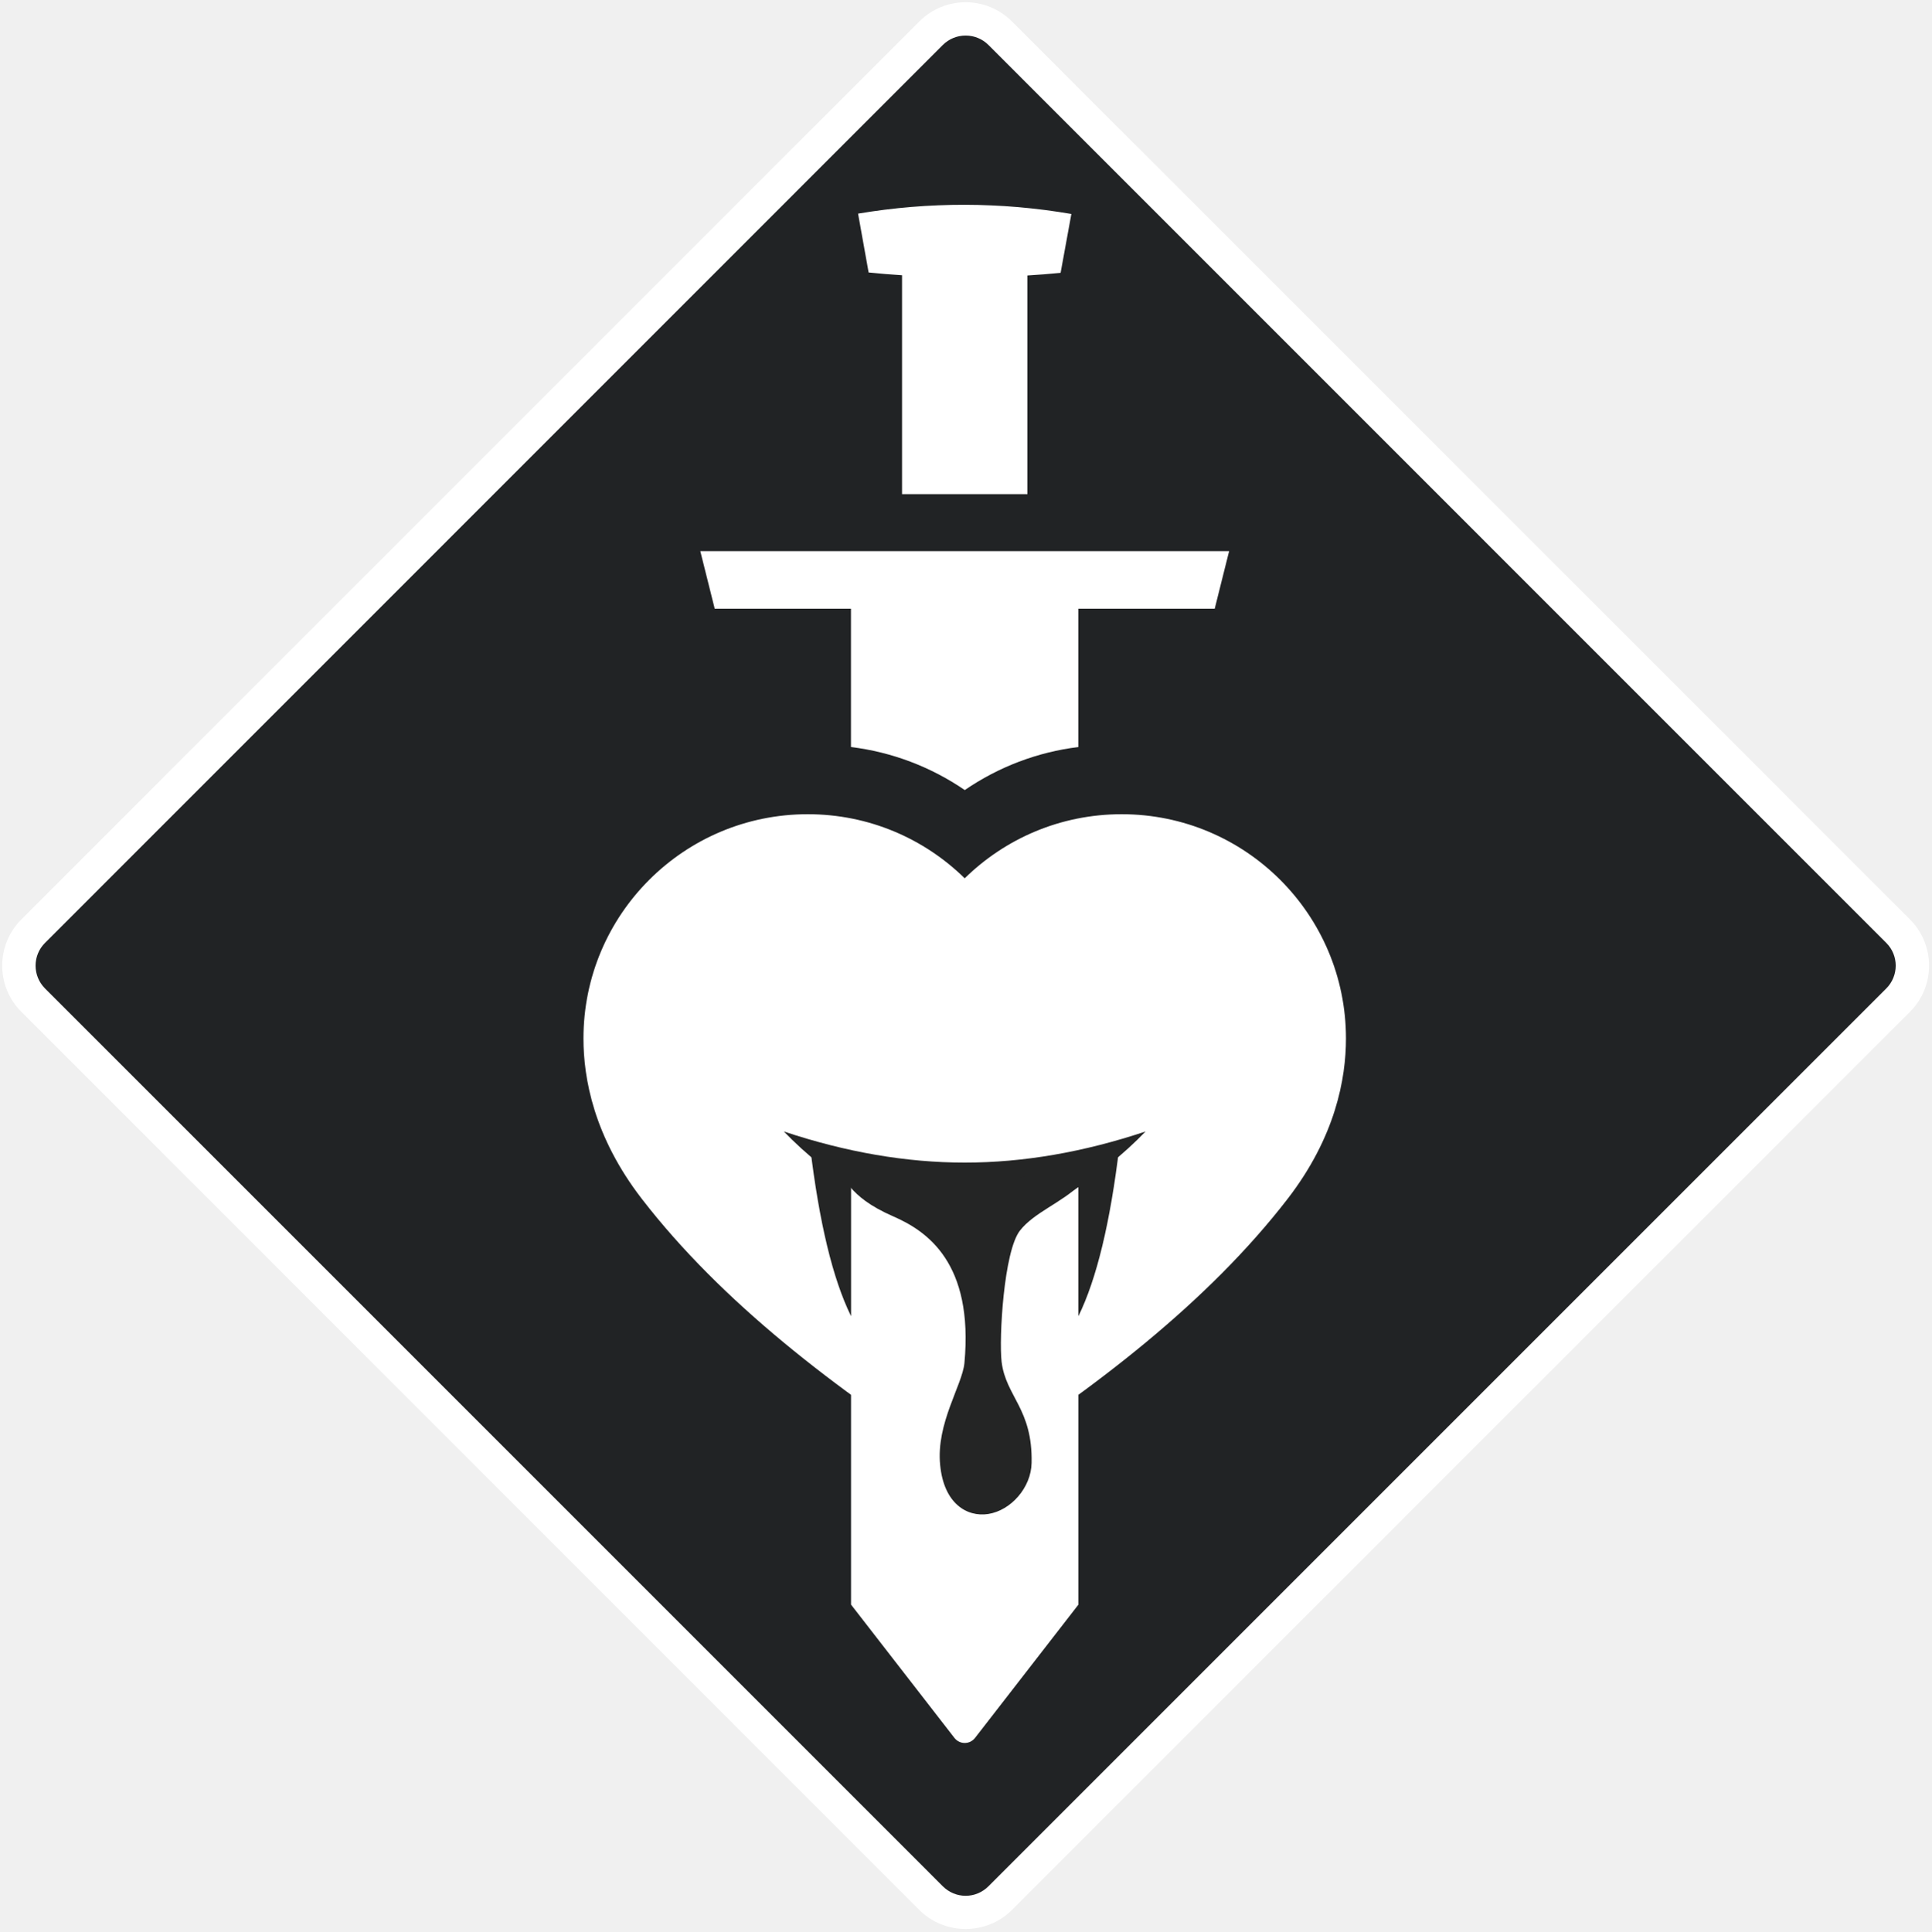
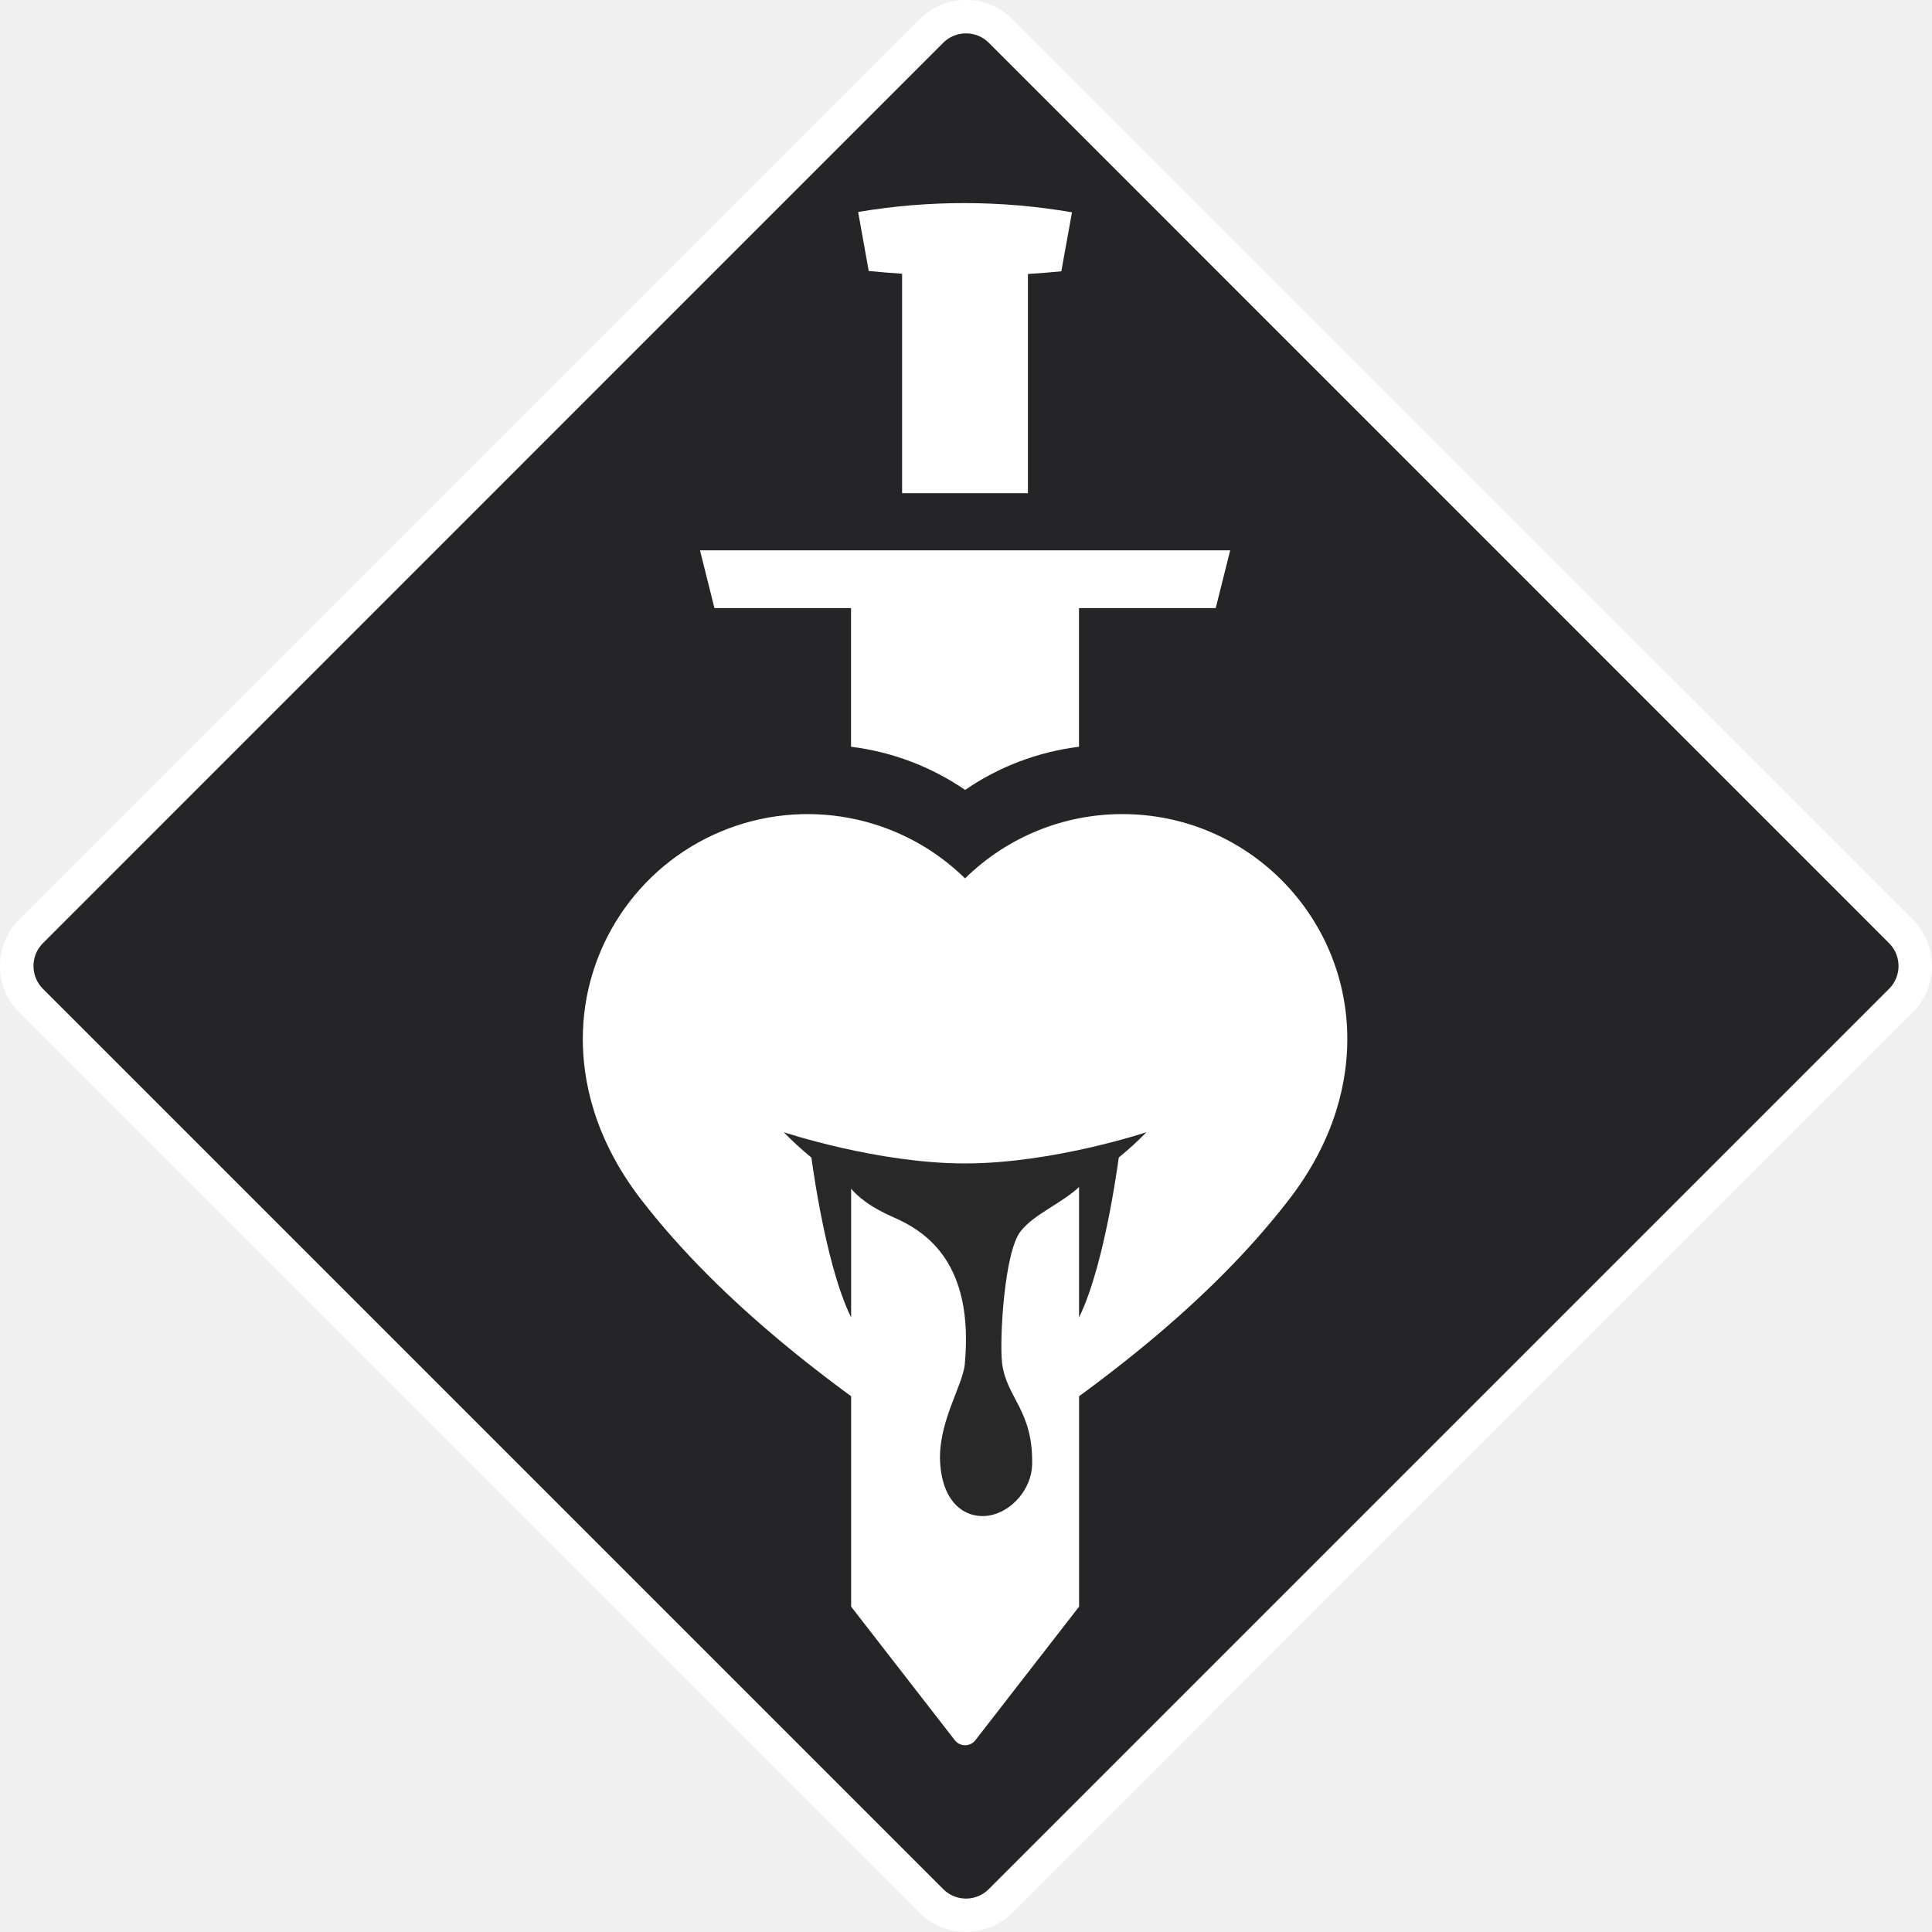
- <svg xmlns="http://www.w3.org/2000/svg" height="580" viewBox="0 0 580 580" width="580">
-   <clipPath id="a">
-     <path d="m-10-10h600v600h-600z" />
-   </clipPath>
-   <g clip-path="url(#a)">
-     <path d="m290.01 574.35c-3.92 0-7.6-1.51-10.39-4.3l-269.64-269.65c-5.75-5.74-5.75-15.06 0-20.76l269.64-269.68c2.79-2.75 6.47-4.3 10.39-4.3s7.6 1.55 10.38 4.3l269.65 269.68c2.78 2.75 4.3 6.46 4.3 10.38s-1.52 7.6-4.3 10.38l-269.65 269.65c-2.78 2.79-6.46 4.3-10.38 4.3z" fill="#212325" />
-     <g fill="#fff">
-       <path d="m303.93 6.45 269.65 269.64c7.7 7.71 7.7 20.15 0 27.82l-269.65 269.68c-3.85 3.85-8.9 5.74-13.92 5.74s-10.08-1.89-13.93-5.74l-269.64-269.68c-7.71-7.67-7.71-20.11 0-27.82l269.64-269.64c3.85-3.85 8.91-5.78 13.93-5.78s10.07 1.93 13.92 5.78zm-20.77 7.05-269.64 269.68c-3.78 3.75-3.78 9.9 0 13.68l269.64 269.65c1.83 1.82 4.27 2.85 6.85 2.85s5.02-1.03 6.84-2.85l269.65-269.65c3.78-3.78 3.78-9.93 0-13.68l-269.65-269.68c-1.82-1.82-4.26-2.82-6.84-2.82s-5.02 1-6.85 2.82z" fill-rule="evenodd" />
-       <path d="m336.87 244.53c-18.36 0-34.97 7.32-47.14 19.25-12.17-11.93-28.78-19.25-47.14-19.25-37.2 0-67.36 30.15-67.36 67.36 0 12 3.13 29.5 17.5 48.13 23.97 31.05 58.18 57.22 94.9 80.74 1.28.83 2.93.83 4.2 0 36.72-23.52 70.94-49.69 94.9-80.74 14.37-18.63 17.5-36.13 17.5-48.13 0-37.21-30.15-67.36-67.36-67.36z" />
-       <path d="m321.76 64.26c-21.18-3.64-42.84-3.68-64.06-.1l3.17 17.67c3.37.35 6.7.62 10.04.83v65.74h37.65v-65.67c3.3-.21 6.63-.45 9.97-.79z" />
-       <path d="m369.14 165.52-4.33 17.3h-40.95v41.53c-12.28 1.52-23.93 5.95-34.11 12.93-10.21-6.98-21.87-11.41-34.18-12.93v-41.53h-40.92l-4.33-17.3z" />
-       <path d="m255.59 323.67v158.24l31.05 40.03c1.59 2.03 4.61 2.03 6.19 0l31.05-40.03v-158.24z" />
-     </g>
-     <path d="m243.29 344.3c2.73 22.86 6.83 39.85 12.31 50.99v-47.48z" fill="#242525" />
-     <path d="m336.18 344.3c-2.73 22.86-6.84 39.85-12.31 50.99 0-5.66 0-21.49 0-47.48z" fill="#242525" />
-     <path d="m289.73 349.16c-17.53 0-35.64-3.12-54.33-9.35 13.46 13.93 31.57 25.32 54.33 34.14 22.76-8.82 40.87-20.21 54.33-34.14-18.68 6.23-36.79 9.35-54.33 9.35z" fill="#242525" />
-     <path d="m249.44 350.71c5.43 2.68 4.37 8.29 18.84 14.61 10.04 4.37 24.18 13.86 21.36 44.08-.66 6.64-8.53 18.09-7.29 30.54 1.1 11.62 8.04 15.75 14.47 14.75 6.78-1.07 12.86-7.91 13-15.34.34-16.26-7.74-19.9-9.01-30.36-.82-7.05.65-33.18 5.5-39.4 4.23-5.44 12.55-8.39 18.09-13.83 4.79-4.67 2.84-5.7-5.85-3.09-24.98 2.43-48.02 1.78-69.11-1.96z" fill="#242525" />
+ <svg xmlns="http://www.w3.org/2000/svg" viewBox="0 0 578.7 578.66">
+   <path d="m289.35 573.68a14.61 14.61 0 0 1 -10.39-4.3l-269.64-269.65a14.68 14.68 0 0 1 0-20.77l269.68-269.68a14.71 14.71 0 0 1 20.77 0l269.61 269.72a14.69 14.69 0 0 1 0 20.77l-269.65 269.61a14.57 14.57 0 0 1 -10.38 4.3" fill="#252528" />
+   <g fill="#fff">
+     <path d="m289.35 10a9.58 9.58 0 0 1 6.84 2.82l269.65 269.69a9.67 9.67 0 0 1 0 13.68l-269.65 269.65a9.63 9.63 0 0 1 -13.68 0l-269.65-269.65a9.67 9.67 0 0 1 0-13.68l269.65-269.68a9.58 9.58 0 0 1 6.84-2.83m0-10a19.68 19.68 0 0 0 -13.93 5.78l-269.64 269.64a19.62 19.62 0 0 0 0 27.82l269.64 269.68a19.76 19.76 0 0 0 27.85 0l269.65-269.68a19.64 19.64 0 0 0 0-27.82l-269.65-269.64a19.65 19.65 0 0 0 -13.92-5.78" />
+     <path d="m336.21 243.85a67.09 67.09 0 0 0 -47.14 19.26 67.35 67.35 0 0 0 -114.5 48.1c0 12 3.13 29.51 17.5 48.14 24 31 58.18 57.22 94.91 80.74a3.88 3.88 0 0 0 4.19 0c36.72-23.52 70.94-49.69 94.9-80.74 14.38-18.63 17.5-36.14 17.5-48.14a67.36 67.36 0 0 0 -67.36-67.36" />
+     <path d="m321.1 63.59a190.81 190.81 0 0 0 -64.06-.1l3.17 17.67c3.37.35 6.7.62 10 .83v65.74h37.69v-65.67c3.3-.21 6.64-.45 10-.79z" />
+     <path d="m368.48 164.85-4.33 17.29h-40.95v41.54a76.8 76.8 0 0 0 -34.11 12.93 77.07 77.07 0 0 0 -34.18-12.93v-41.54h-40.91l-4.33-17.29z" />
+     <path d="m254.94 323v158.24l31.05 40a3.9 3.9 0 0 0 6.18 0l31.05-40v-158.24z" />
  </g>
+   <path d="m242.63 343.63s4.09 34.28 12.31 51v-47.49z" fill="#282828" />
+   <path d="m335.52 343.63s-4.1 34.28-12.31 51v-47.49z" fill="#282828" />
+   <path d="m289.07 348.49c-26.3 0-54.32-9.36-54.32-9.36 20.18 20.91 54.32 34.15 54.32 34.15s34.15-13.28 54.33-34.15c0 0-28 9.36-54.33 9.36" fill="#282828" />
+   <path d="m248.78 350c5.43 2.68 4.37 8.28 18.84 14.61 10 4.37 24.18 13.86 21.36 44.08-.66 6.64-8.53 18.09-7.29 30.54 1.1 11.62 8 15.74 14.47 14.75 6.78-1.07 12.86-7.91 13-15.34.34-16.26-7.74-19.91-9-30.36-.82-7.05.66-33.18 5.5-39.4 4.23-5.44 12.55-8.39 18.09-13.83 7.19-7-5.85-3.09-5.85-3.09s-37.47 3.64-69.11-2" fill="#282828" />
</svg>
